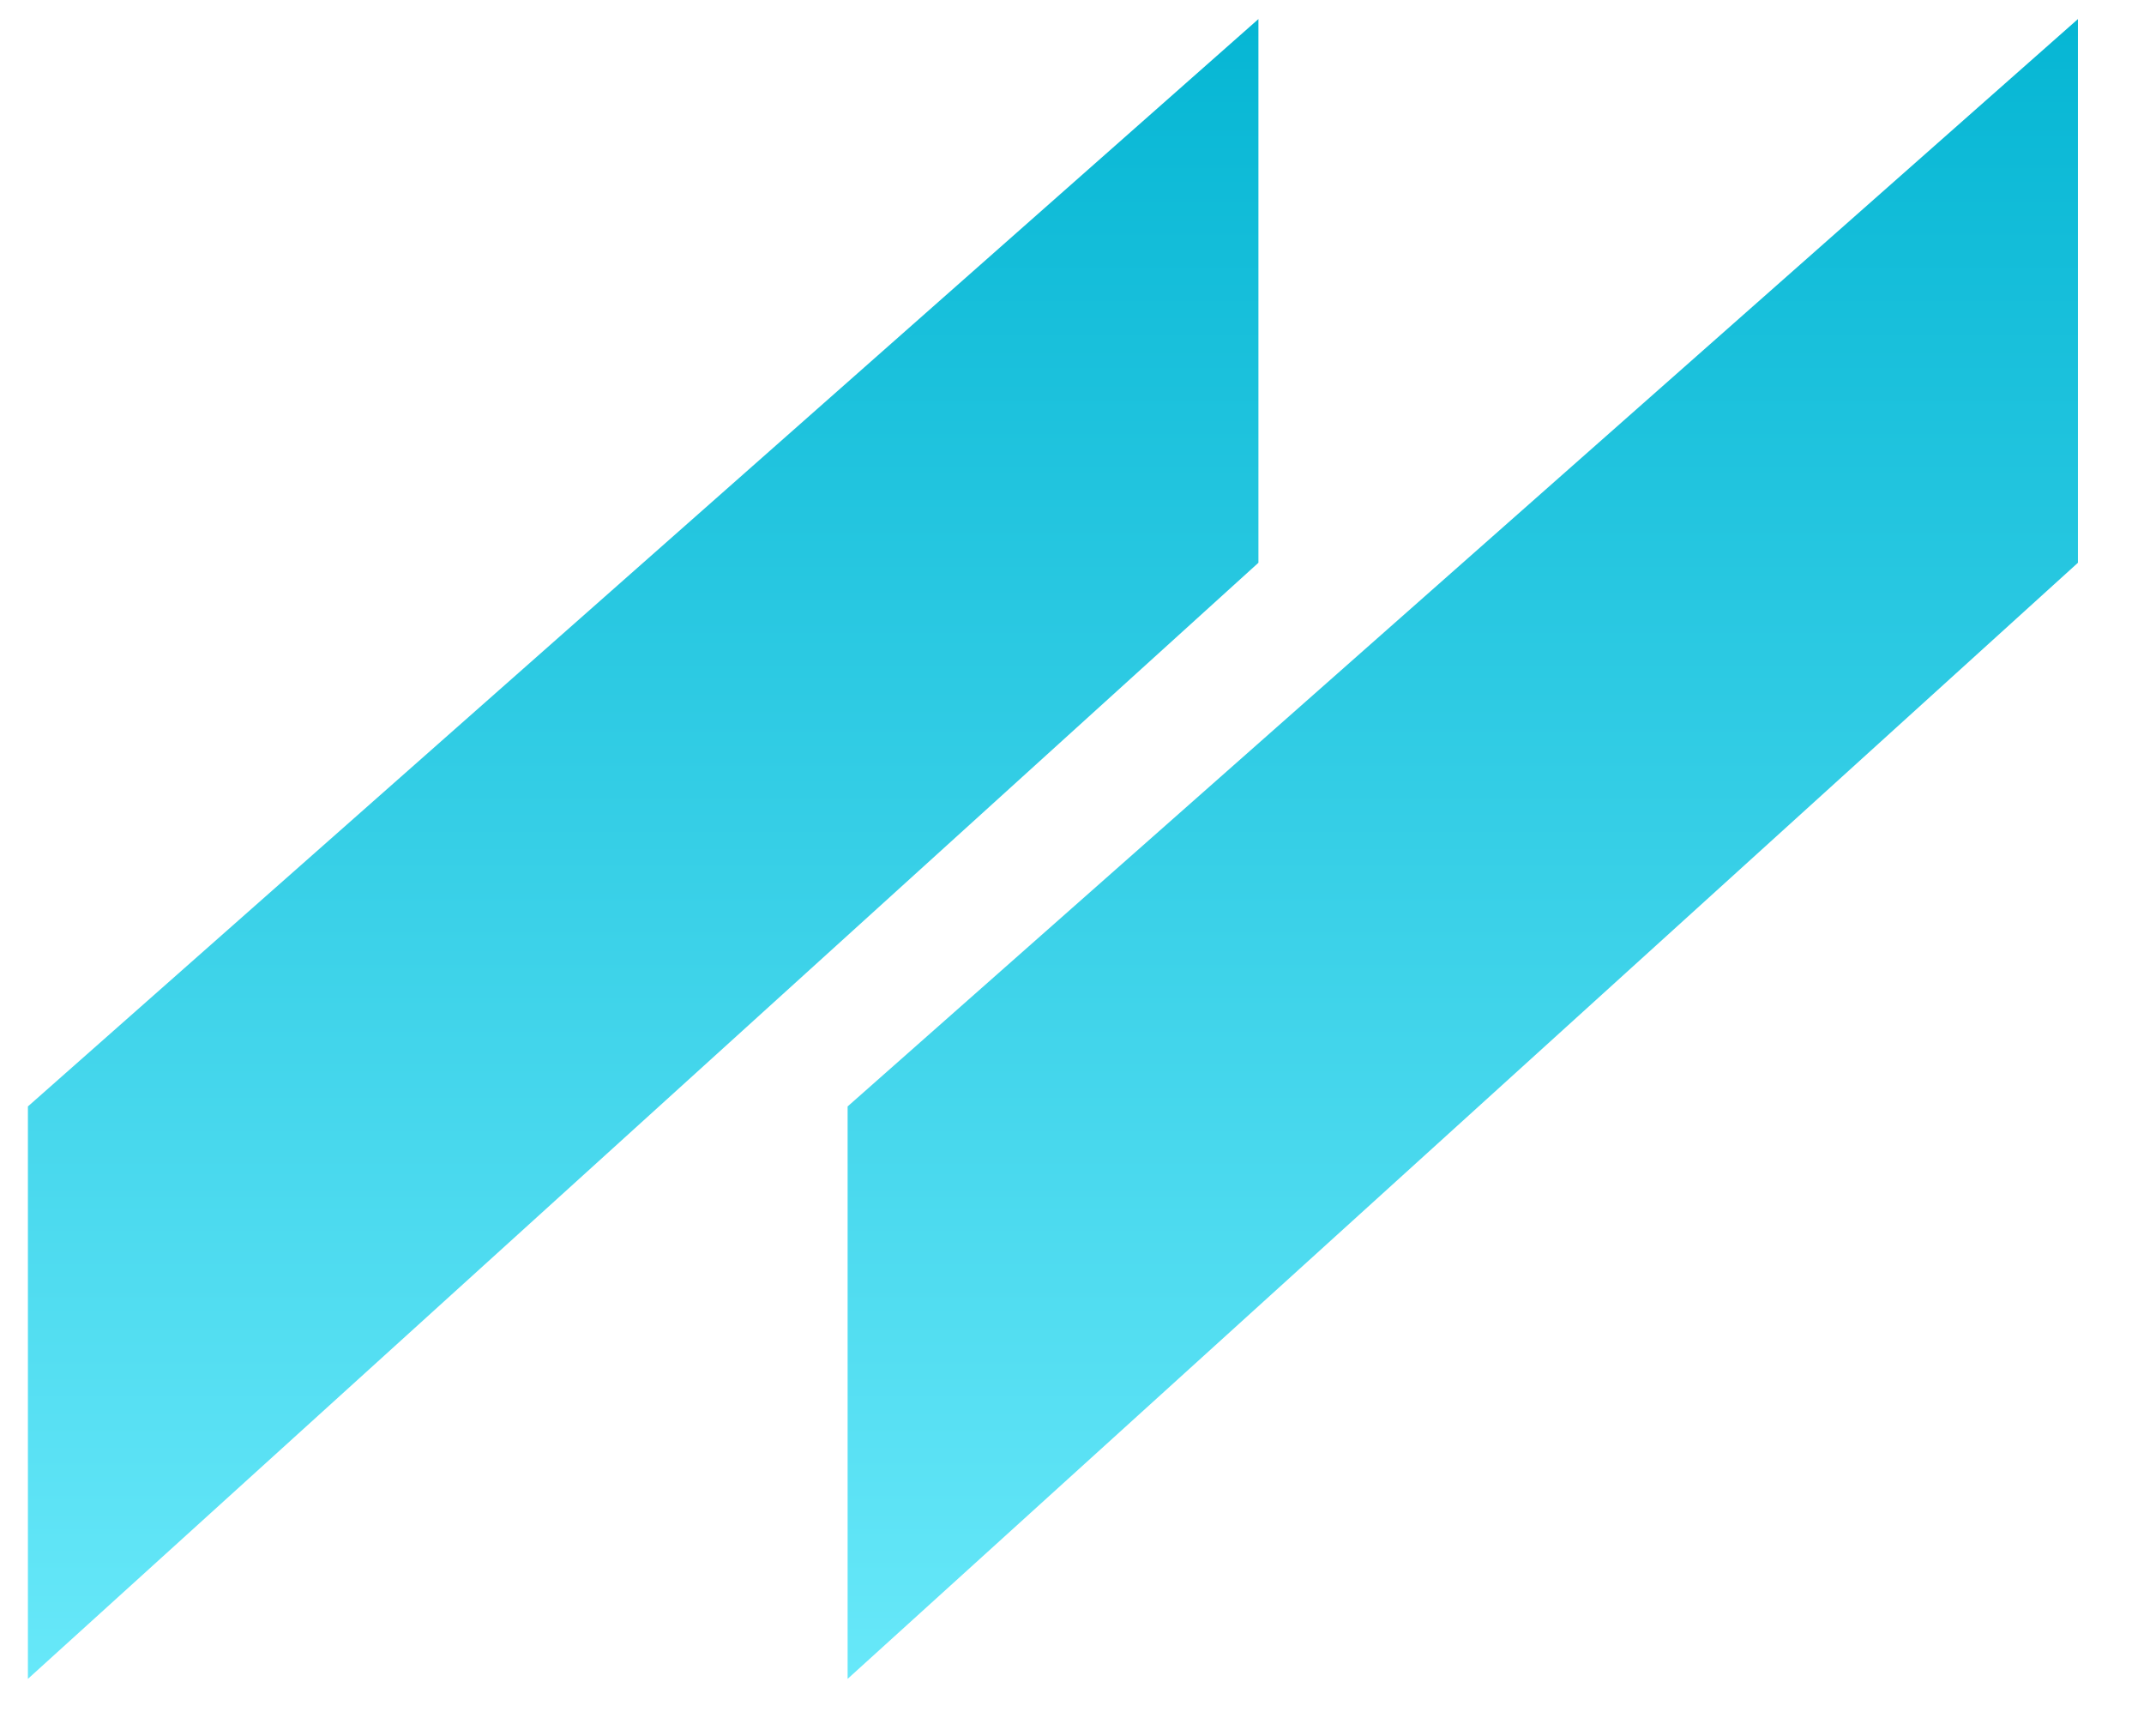
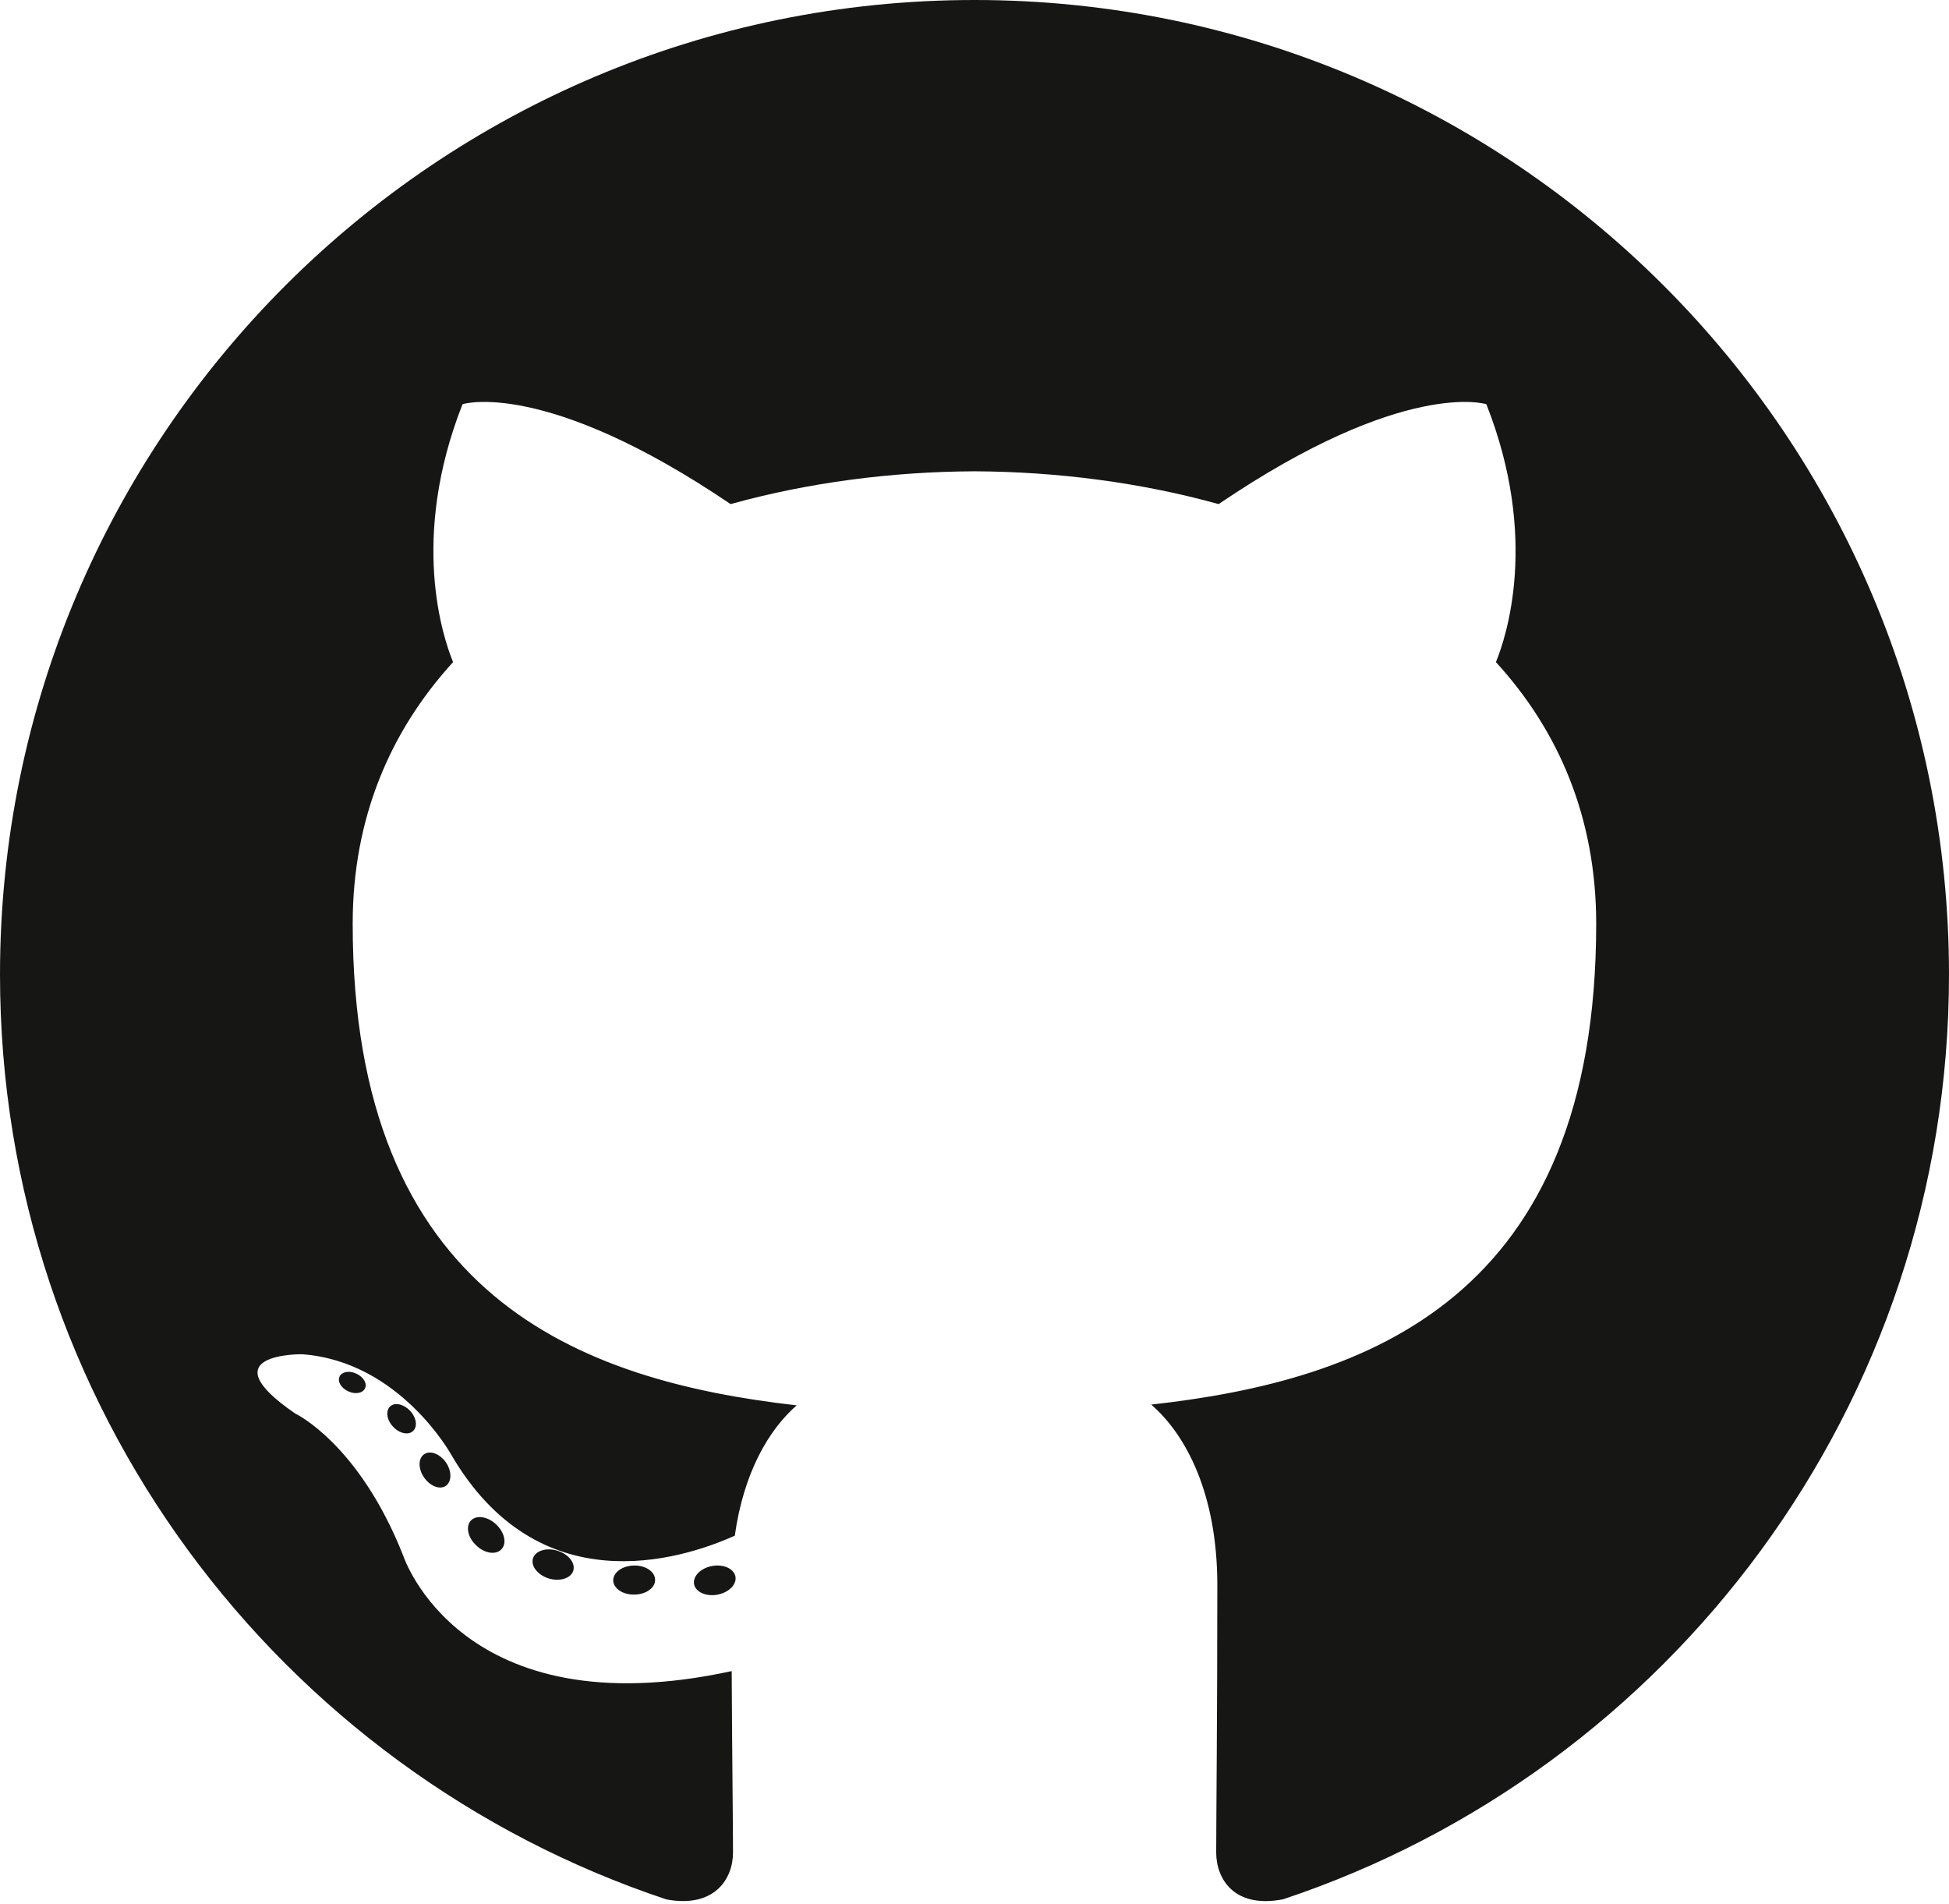
- <svg xmlns="http://www.w3.org/2000/svg" xmlns:xlink="http://www.w3.org/1999/xlink" version="1.1" preserveAspectRatio="xMidYMid meet" viewBox="344.564 330.278 111.737 91.218" width="53.87" height="43.61">
-   <defs>
-     <path d="M453.3 331.28L453.3 359.85L388.64 418.5L388.64 388.42L453.3 331.28Z" id="aFZf6T5ED" />
-     <linearGradient id="gradientb2ThqnP5Op" gradientUnits="userSpaceOnUse" x1="420.97" y1="331.28" x2="420.97" y2="418.5">
-       <stop style="stop-color: #06b6d4;stop-opacity: 1" offset="0%" />
-       <stop style="stop-color: #67e8f9;stop-opacity: 1" offset="100%" />
-     </linearGradient>
-     <path d="M410.23 331.28L410.23 359.85L345.56 418.5L345.56 388.42L410.23 331.28Z" id="a9fehgwfM" />
-     <linearGradient id="gradientk1wNV9Ostb" gradientUnits="userSpaceOnUse" x1="377.89" y1="331.28" x2="377.89" y2="418.5">
-       <stop style="stop-color: #06b6d4;stop-opacity: 1" offset="0%" />
-       <stop style="stop-color: #67e8f9;stop-opacity: 1" offset="100%" />
-     </linearGradient>
-   </defs>
-   <g>
-     <g>
-       <use xlink:href="#aFZf6T5ED" opacity="1" fill="url(#gradientb2ThqnP5Op)" />
-     </g>
-     <g>
-       <use xlink:href="#a9fehgwfM" opacity="1" fill="url(#gradientk1wNV9Ostb)" />
-     </g>
-   </g>
+ <svg xmlns="http://www.w3.org/2000/svg" width="70" height="68.359" viewBox="0 0 256 250">
+   <path fill="#161614" d="M128.001 0C57.317 0 0 57.307 0 128.001c0 56.554 36.676 104.535 87.535 121.46c6.397 1.185 8.746-2.777 8.746-6.158c0-3.052-.12-13.135-.174-23.83c-35.61 7.742-43.124-15.103-43.124-15.103c-5.823-14.795-14.213-18.73-14.213-18.73c-11.613-7.944.876-7.78.876-7.78c12.853.902 19.621 13.19 19.621 13.19c11.417 19.568 29.945 13.911 37.249 10.64c1.149-8.272 4.466-13.92 8.127-17.116c-28.431-3.236-58.318-14.212-58.318-63.258c0-13.975 5-25.394 13.188-34.358c-1.329-3.224-5.71-16.242 1.24-33.874c0 0 10.749-3.44 35.21 13.121c10.21-2.836 21.16-4.258 32.038-4.307c10.878.049 21.837 1.47 32.066 4.307c24.431-16.56 35.165-13.12 35.165-13.12c6.967 17.63 2.584 30.65 1.255 33.873c8.207 8.964 13.173 20.383 13.173 34.358c0 49.163-29.944 59.988-58.447 63.157c4.591 3.972 8.682 11.762 8.682 23.704c0 17.126-.148 30.91-.148 35.126c0 3.407 2.304 7.398 8.792 6.14C219.37 232.5 256 184.537 256 128.002C256 57.307 198.691 0 128.001 0m-80.06 182.34c-.282.636-1.283.827-2.194.39c-.929-.417-1.45-1.284-1.15-1.922c.276-.655 1.279-.838 2.205-.399c.93.418 1.46 1.293 1.139 1.931m6.296 5.618c-.61.566-1.804.303-2.614-.591c-.837-.892-.994-2.086-.375-2.66c.63-.566 1.787-.301 2.626.591c.838.903 1 2.088.363 2.66m4.32 7.188c-.785.545-2.067.034-2.86-1.104c-.784-1.138-.784-2.503.017-3.05c.795-.547 2.058-.055 2.861 1.075c.782 1.157.782 2.522-.019 3.08m7.304 8.325c-.701.774-2.196.566-3.29-.49c-1.119-1.032-1.43-2.496-.726-3.27c.71-.776 2.213-.558 3.315.49c1.11 1.03 1.45 2.505.701 3.27m9.442 2.81c-.31 1.003-1.75 1.459-3.199 1.033c-1.448-.439-2.395-1.613-2.103-2.626c.301-1.01 1.747-1.484 3.207-1.028c1.446.436 2.396 1.602 2.095 2.622m10.744 1.193c.036 1.055-1.193 1.93-2.715 1.95c-1.53.034-2.769-.82-2.786-1.86c0-1.065 1.202-1.932 2.733-1.958c1.522-.03 2.768.818 2.768 1.868m10.555-.405c.182 1.03-.875 2.088-2.387 2.37c-1.485.271-2.861-.365-3.05-1.386c-.184-1.056.893-2.114 2.376-2.387c1.514-.263 2.868.356 3.061 1.403" />
</svg>
